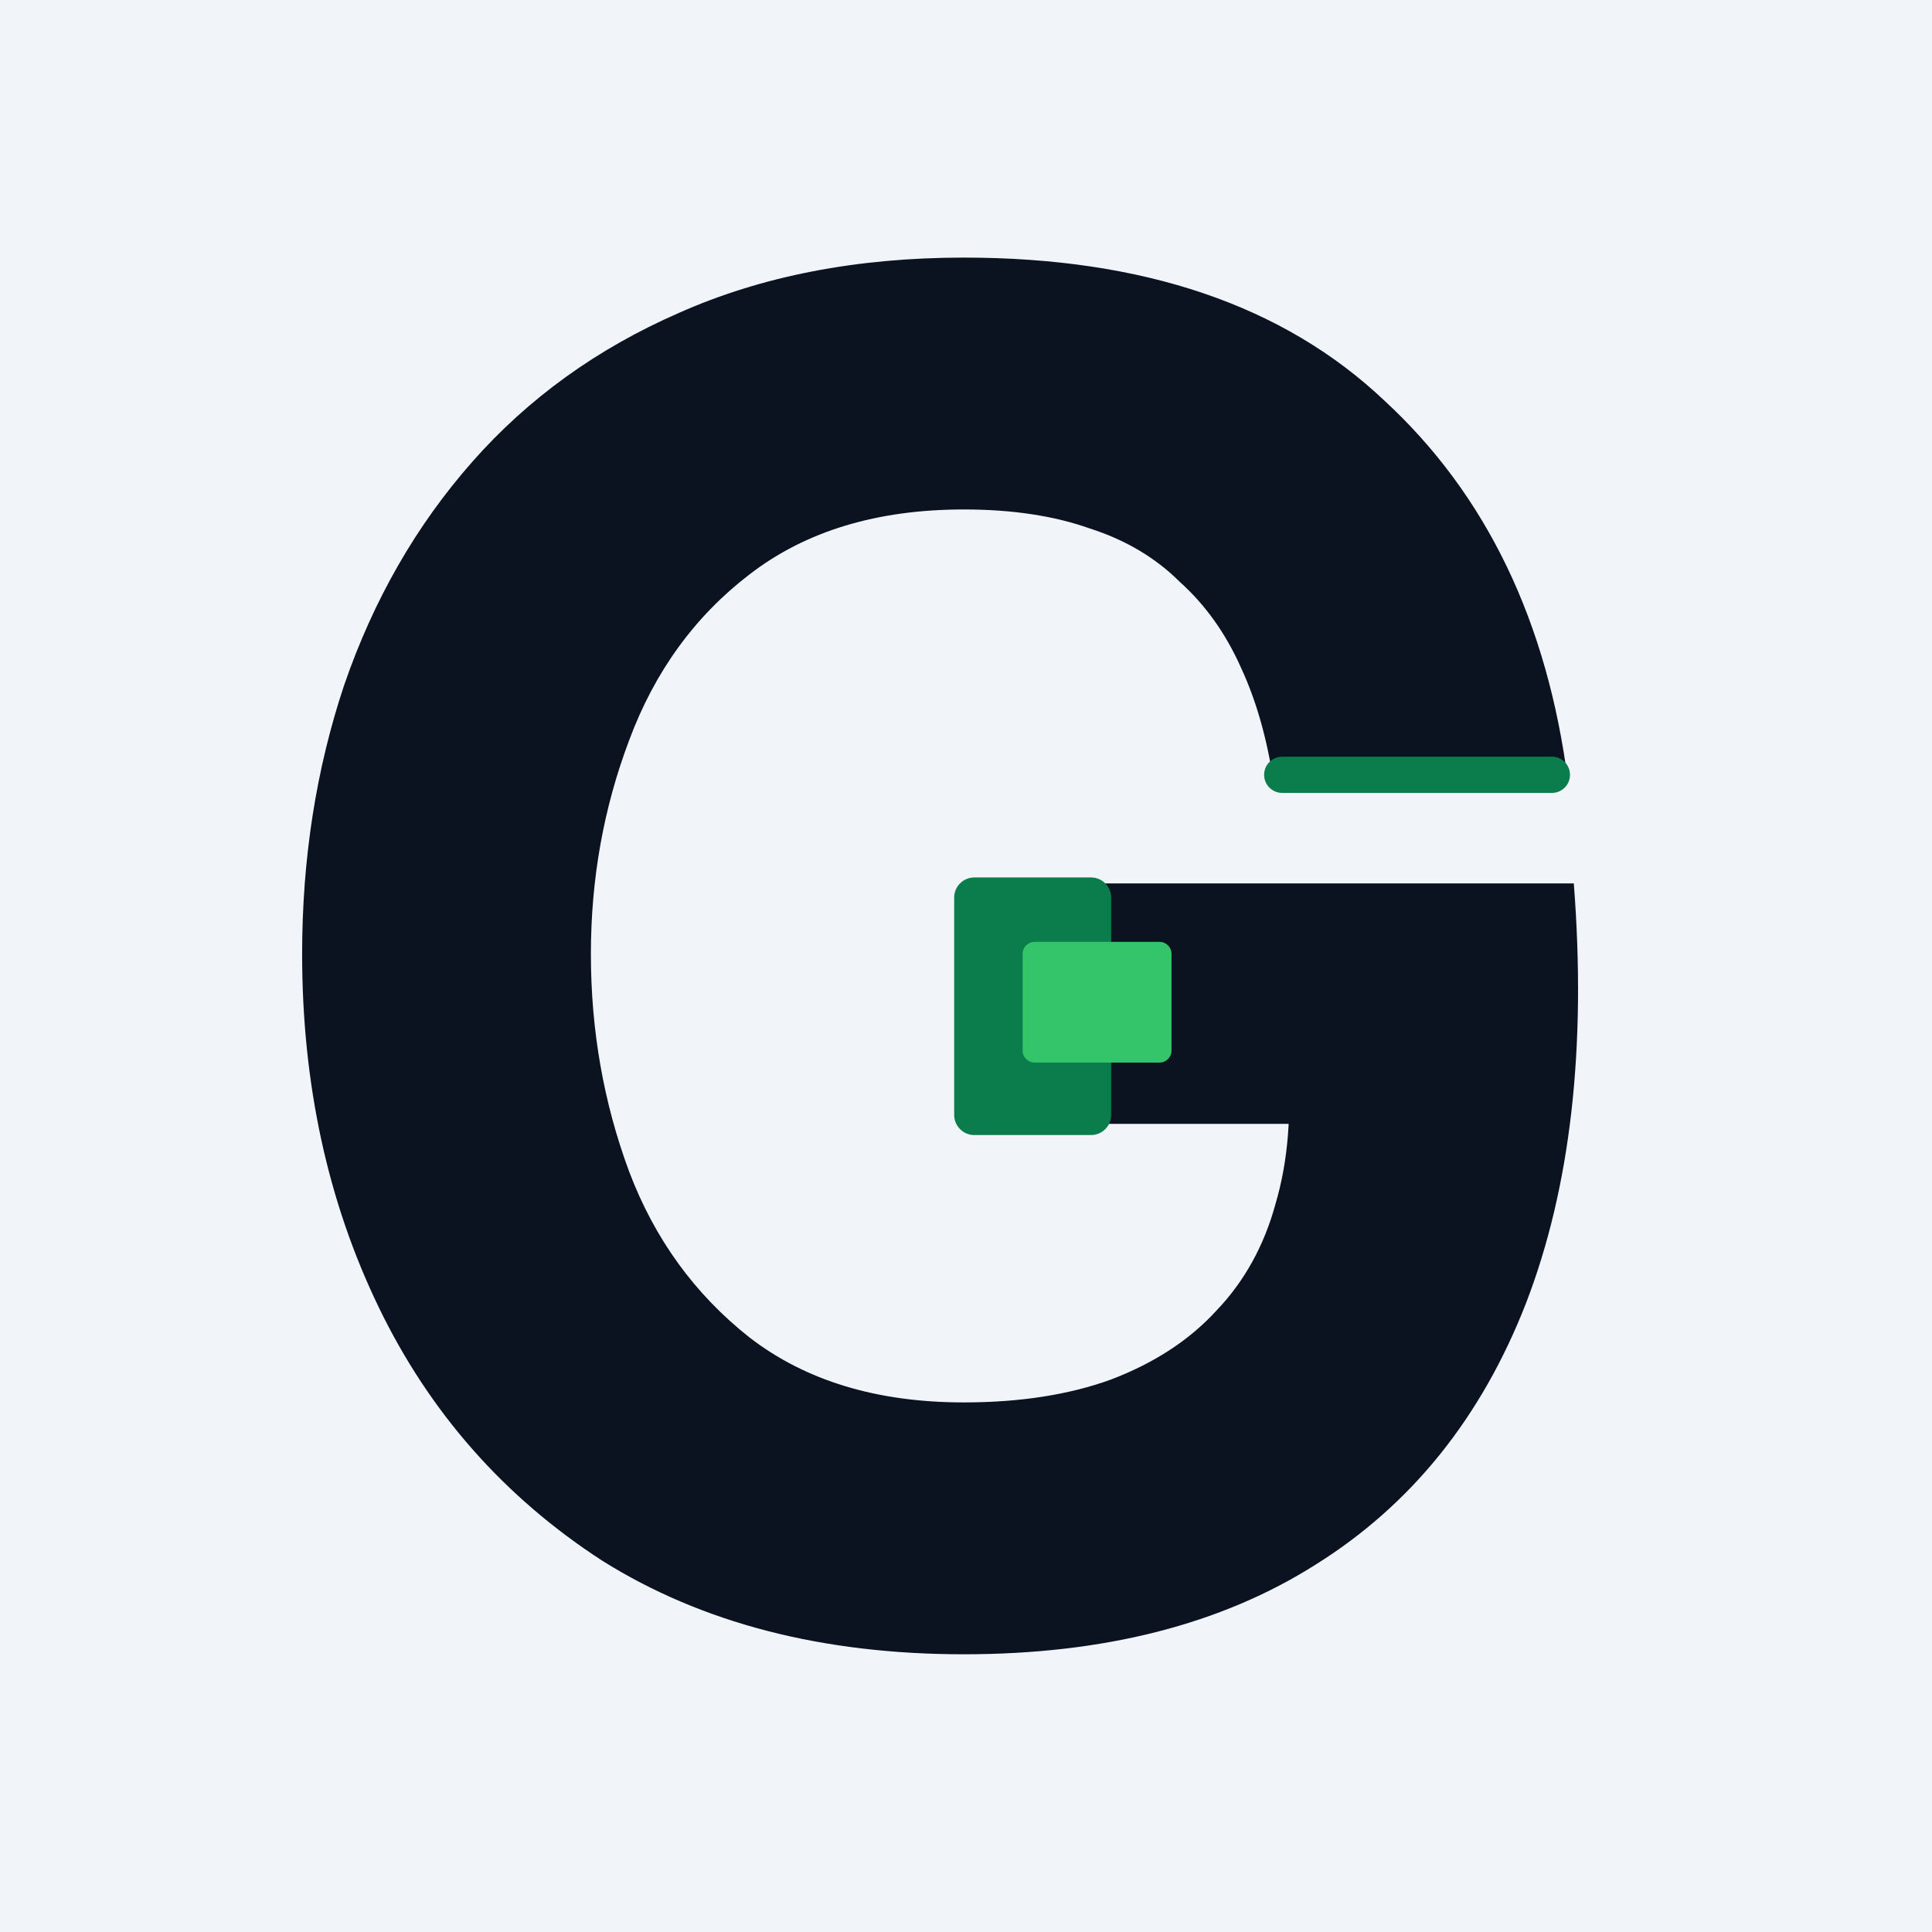
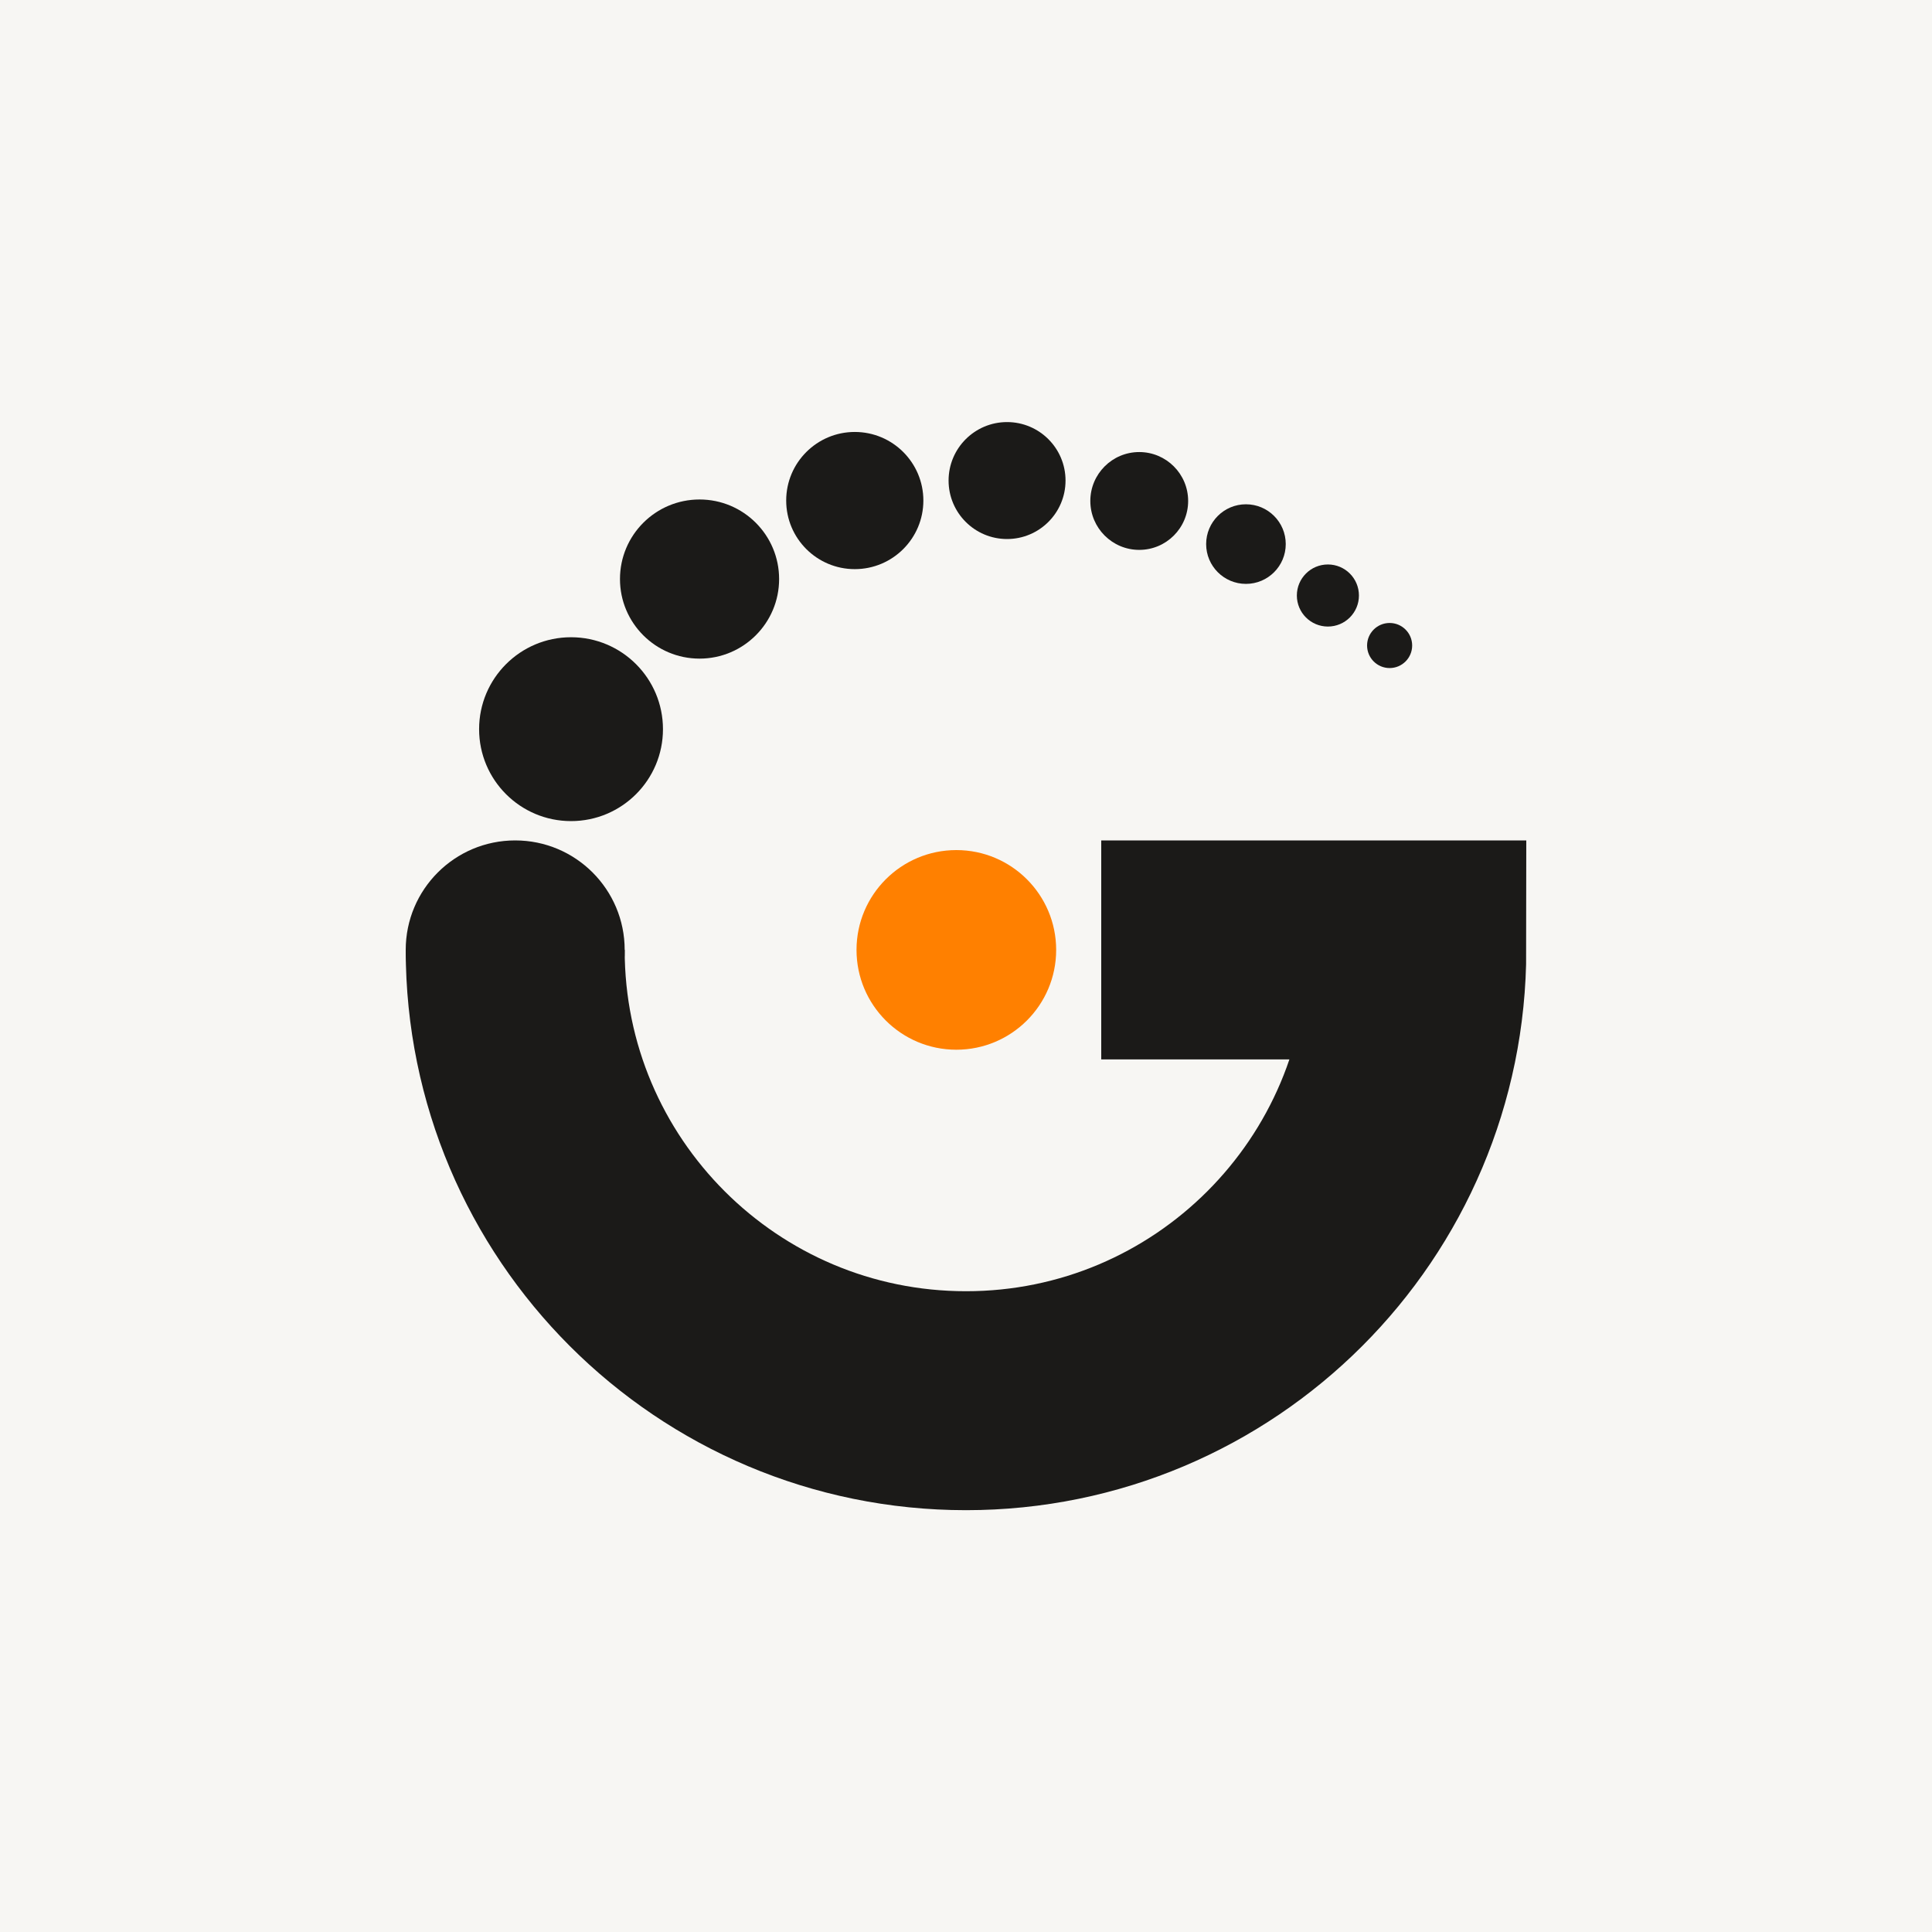
<svg xmlns="http://www.w3.org/2000/svg" width="480" height="480" viewBox="0 0 480 480" fill="none">
-   <rect width="480" height="480" fill="#F1F5F9" />
-   <path d="M239.45 411C204.292 411 174.361 403.257 149.655 387.772C125.267 371.97 106.738 350.954 94.068 324.724C81.399 298.494 75.064 269.261 75.064 237.026C75.064 213.324 78.548 191.044 85.516 170.186C92.801 149.012 103.412 130.524 117.348 114.723C131.285 98.921 148.388 86.596 168.659 77.747C189.247 68.582 212.844 64 239.45 64C284.11 64 318.951 75.851 343.973 99.553C369.312 122.939 384.515 154.542 389.583 194.362H316.417C314.833 183.617 312.141 174.136 308.34 165.919C304.539 157.387 299.471 150.276 293.137 144.587C287.119 138.583 279.675 134.158 270.807 131.314C261.938 128.154 251.486 126.574 239.45 126.574C217.912 126.574 200.175 131.946 186.238 142.691C172.619 153.12 162.641 166.867 156.307 183.933C149.972 200.683 146.805 218.38 146.805 237.026C146.805 255.988 149.972 274.001 156.307 291.067C162.641 307.816 172.619 321.564 186.238 332.309C200.175 343.054 217.912 348.426 239.45 348.426C253.386 348.426 265.581 346.53 276.033 342.738C286.802 338.629 295.512 332.941 302.164 325.672C309.132 318.403 314.041 309.555 316.892 299.126C320.059 288.381 321.009 276.372 319.743 263.098L341.597 279.216H239.45V219.486H391.008C394.175 260.254 390.216 295.017 379.131 323.776C368.045 352.219 350.624 373.867 326.869 388.72C303.431 403.573 274.291 411 239.45 411Z" fill="#0B1220" />
-   <rect x="237.064" y="218" width="39" height="64" rx="5" fill="#0B7D4C" />
-   <rect x="314.064" y="188" width="76" height="9" rx="4.5" fill="#0B7D4C" />
-   <path d="M254.064 237C254.064 235.343 255.407 234 257.064 234H288.064C289.721 234 291.064 235.343 291.064 237V261C291.064 262.657 289.721 264 288.064 264H257.064C255.407 264 254.064 262.657 254.064 261V237Z" fill="#34C469" />
+   <rect width="480" height="480" fill="#F7F6F3" />
+   <g transform="translate(49.6 44) scale(0.8)">
+     <path d="M98 240A140 140 0 1 0 378 240H280" stroke="#1B1A18" stroke-width="68" fill="none" />
+     <circle cx="98" cy="240" r="34" fill="#1B1A18" />
+     <circle cx="115.34" cy="171.45" r="28.55" fill="#1B1A18" />
+     <circle cx="155.25" cy="124.83" r="24.71" fill="#1B1A18" />
+     <circle cx="203.46" cy="100.45" r="21.3" fill="#1B1A18" />
+     <circle cx="250.75" cy="94.24" r="18.16" fill="#1B1A18" />
+     <circle cx="291.8" cy="100.58" r="15.19" fill="#1B1A18" />
+     <circle cx="324.94" cy="113.97" r="12.36" fill="#1B1A18" />
+     <circle cx="350.39" cy="129.94" r="9.64" fill="#1B1A18" />
+     <circle cx="369.56" cy="145.47" r="7" fill="#1B1A18" />
+     <circle cx="235" cy="240" r="31" fill="#FF8000" />
+   </g>
</svg>
